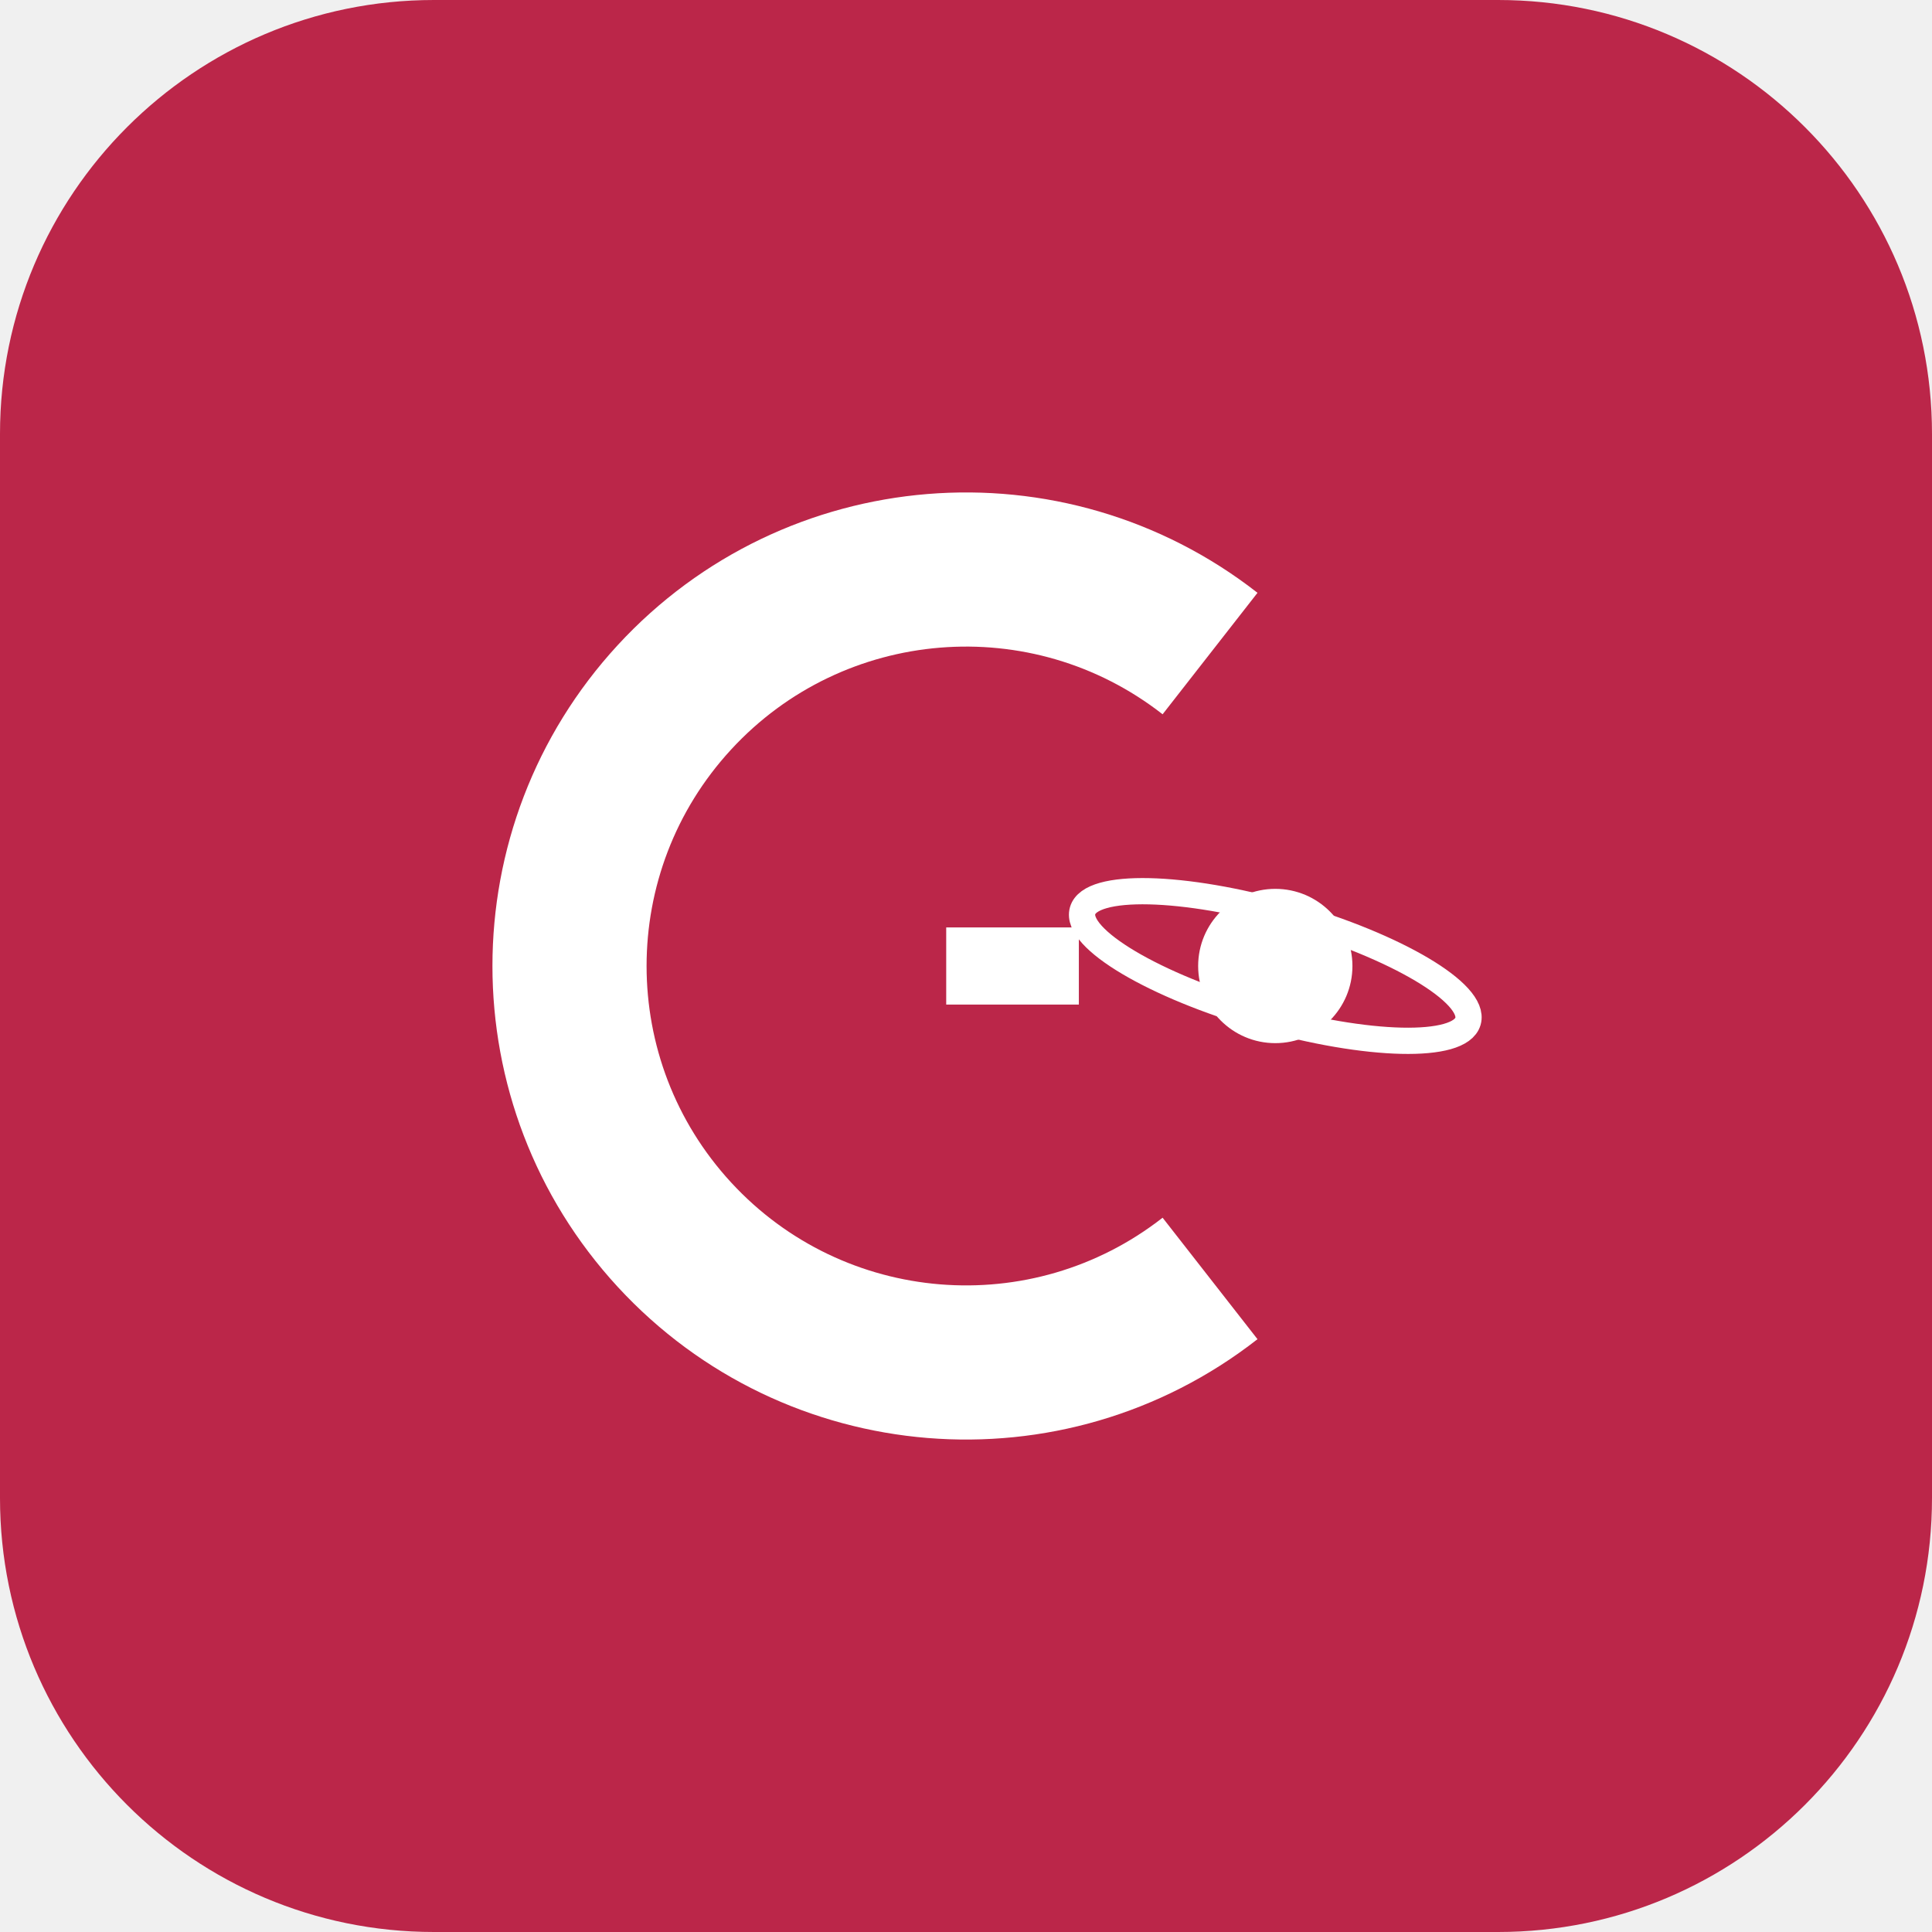
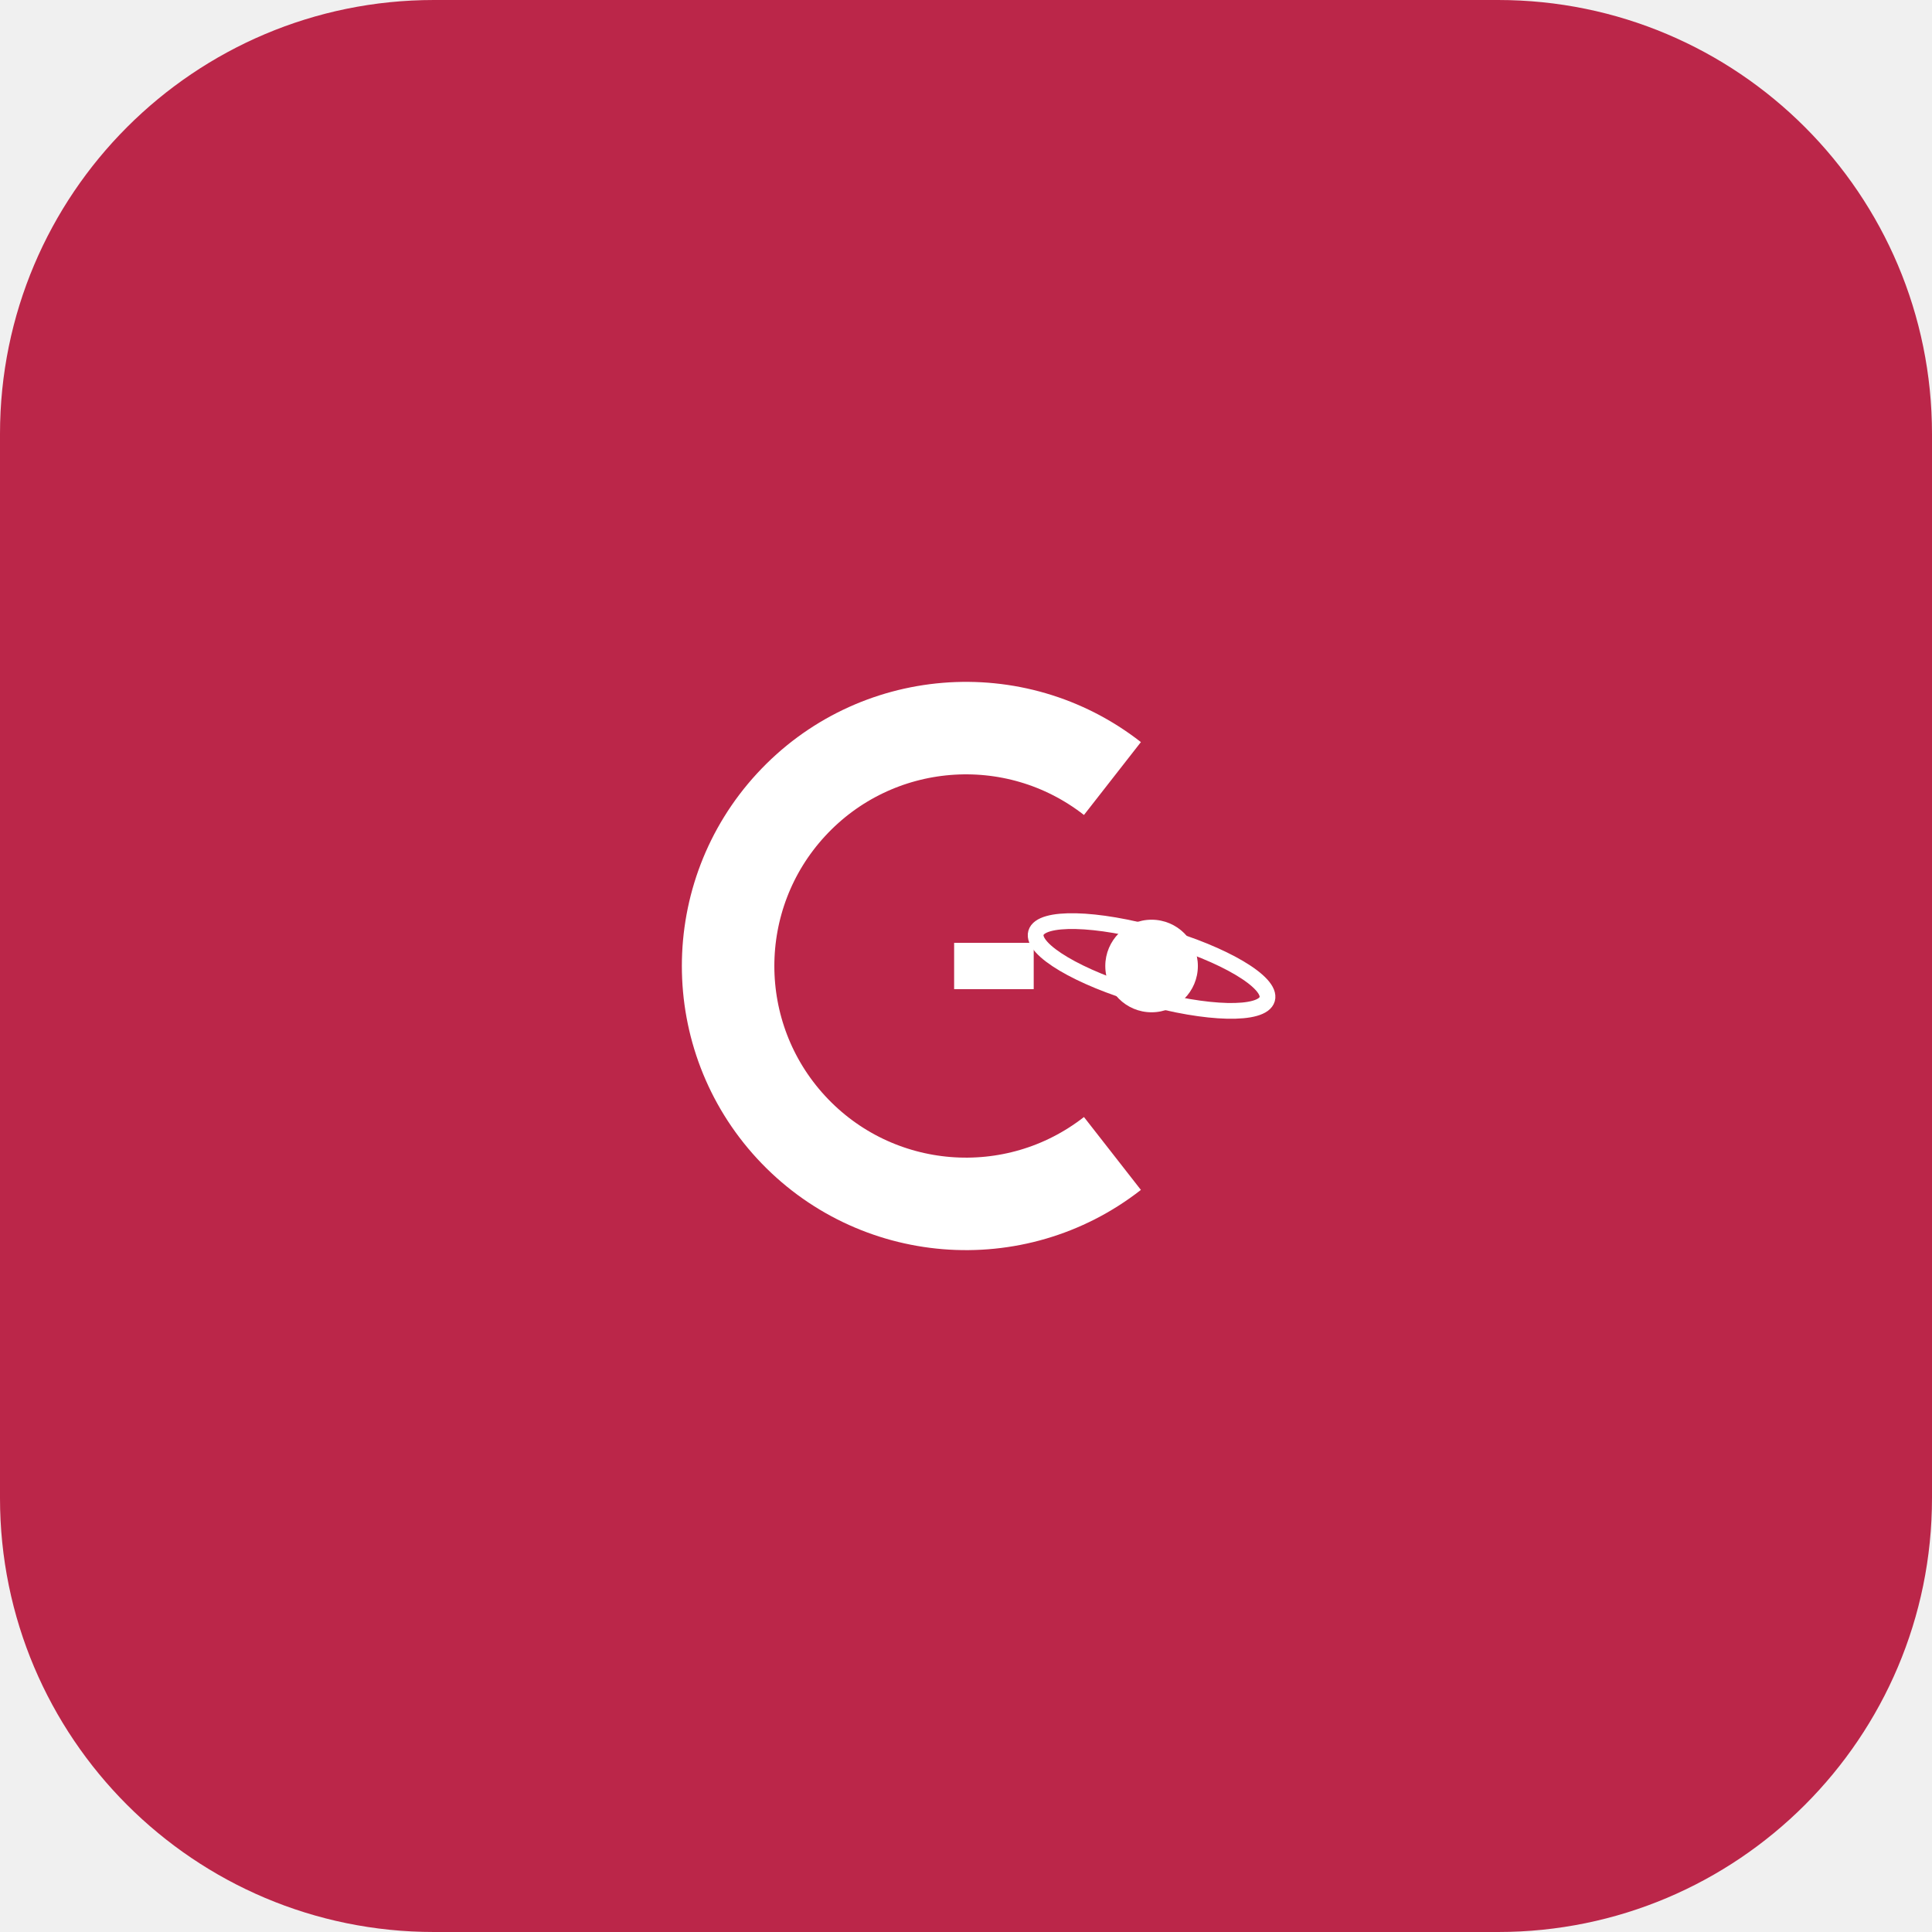
<svg xmlns="http://www.w3.org/2000/svg" viewBox="0 0 1024 1024">
  <rect width="1024" height="1024" rx="230" fill="#BB2649" />
-   <g transform="translate(122.88, 122.88) scale(0.76)">
-     <g fill="none" stroke="#FFFFFF">
-       <path d="M 682.2 729.9 A 276.5 276.5 0 1 1 682.2 294.1" stroke-width="107.5" />
-       <ellipse cx="727.7" cy="512.0" rx="139.8" ry="36.6" stroke-width="18.3" transform="rotate(16.0 727.7 512.0)" />
+   <g transform="translate(204.80, 204.80) scale(0.6)">
+     <g transform="translate(122.88, 122.88) scale(0.76)">
+       <g fill="none" stroke="#FFFFFF">
+         <path d="M 682.2 729.9 A 276.5 276.5 0 1 1 682.2 294.1" stroke-width="107.5" />
+         <ellipse cx="727.7" cy="512.0" rx="139.8" ry="36.6" stroke-width="18.3" transform="rotate(16.0 727.7 512.0)" />
+       </g>
+       <rect x="498.2" y="485.1" width="92.5" height="53.8" fill="#FFFFFF" />
+       <circle cx="727.7" cy="512.0" r="53.8" fill="#FFFFFF" />
    </g>
-     <rect x="498.2" y="485.1" width="92.5" height="53.8" fill="#FFFFFF" />
-     <circle cx="727.7" cy="512.0" r="53.8" fill="#FFFFFF" />
  </g>
</svg>
